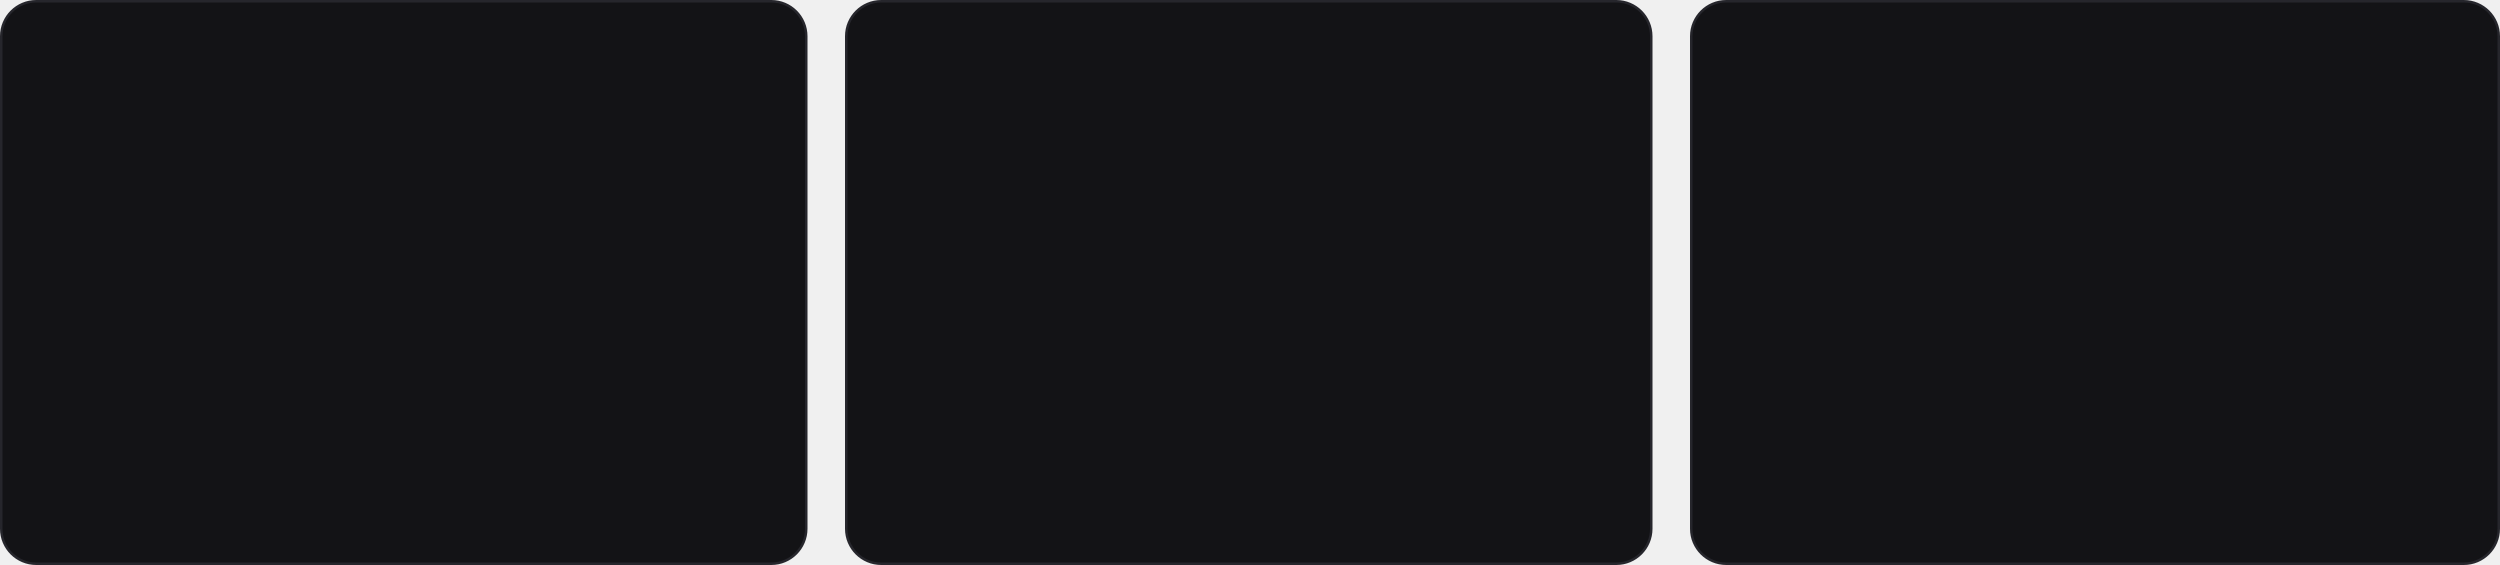
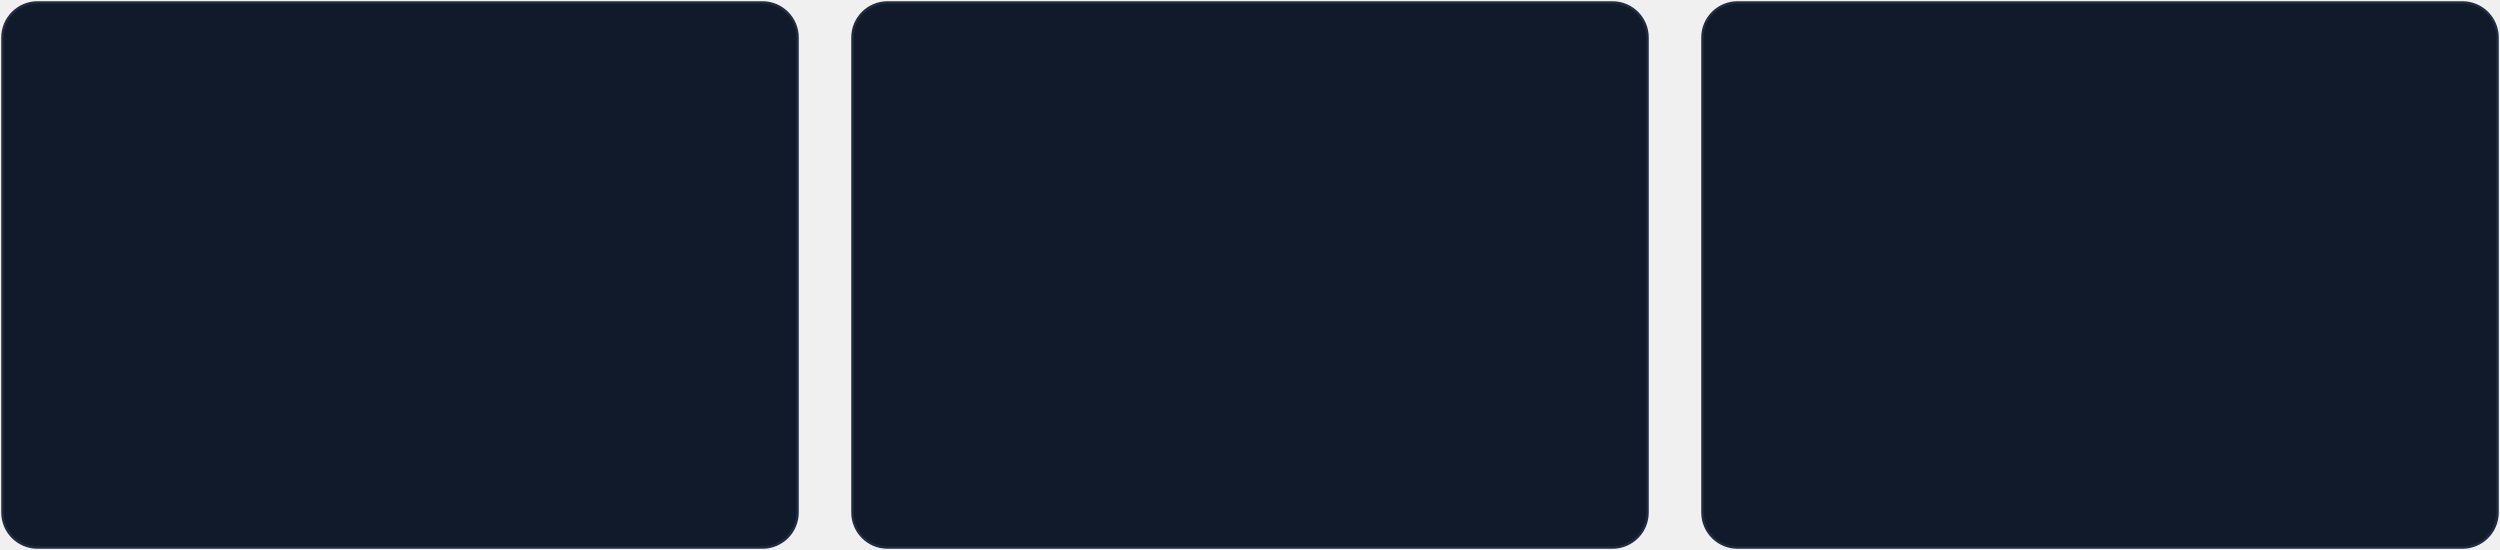
- <svg xmlns="http://www.w3.org/2000/svg" width="1000" height="226" viewBox="0 0 1000 226" role="img" aria-label="Backend development, database and frontend skills">
-   <style>
- text{font-family:'JetBrains Mono','IBM Plex Mono',ui-monospace,monospace}
- .card{fill:#131316;stroke:#26262c}
- .pill{fill:#172554;stroke:#2563eb}
- .label{fill:#ececf0;font-size:14px;font-weight:700}
- .sub{fill:#a0a0ad;font-size:11px;letter-spacing:1.2px}
- .skill{fill:#bfdbfe;font-size:13px;font-weight:600}
- .icon{fill:none;stroke:#60a5fa;stroke-width:1.8;stroke-linecap:round;stroke-linejoin:round}
- .fade{opacity:0;animation:pop .55s ease-out forwards}
- @keyframes pop{from{opacity:0;transform:translateY(7px)}to{opacity:1;transform:translateY(0)}}
- @media(prefers-reduced-motion:reduce){*{animation:none!important}.fade{opacity:1}}
- </style>
-   <rect class="card" x="0.5" y="0.5" width="322" height="225" rx="14" />
-   <rect class="card" x="338.5" y="0.5" width="322" height="225" rx="14" />
-   <rect class="card" x="676.5" y="0.5" width="323" height="225" rx="14" />
-   <g class="fade" style="animation-delay:.08s">
-     <rect x="22" y="22" width="34" height="34" rx="9" fill="#172554" />
-     <path class="icon" d="M33 33l-5 6 5 6M45 33l5 6-5 6M41 30l-4 18" />
-     <text class="label" x="68" y="36">Backend</text>
-     <text class="sub" x="68" y="52">SERVER-SIDE DEVELOPMENT</text>
-     <rect class="pill" x="22" y="82" width="126" height="42" rx="9" />
-     <circle cx="42" cy="103" r="10" fill="#2563eb" />
-     <text x="42" y="107" font-size="10" font-weight="700" text-anchor="middle" fill="#fff">PHP</text>
-     <text class="skill" x="59" y="108">PHP</text>
-     <rect class="pill" x="158" y="82" width="142" height="42" rx="9" />
-     <path d="M175 94l-5 9 5 9h10l5-9-5-9z" fill="none" stroke="#60a5fa" stroke-width="1.6" />
-     <text class="skill" x="198" y="108">Laravel</text>
-     <text x="22" y="166" class="sub">APPLICATION LOGIC · APIs</text>
-     <path d="M22 187h278" stroke="#26262c" />
-     <text x="22" y="207" font-size="11" fill="#60a5fa">01 / BUILD</text>
+ <svg xmlns="http://www.w3.org/2000/svg" width="1000" height="220" viewBox="0 0 1000 220" role="img" aria-label="Technical focus: backend, database and frontend fundamentals">
+   <style>text{font-family:'JetBrains Mono','SFMono-Regular',Consolas,monospace}.card{fill:#101A2B;stroke:#1E2B40}.label{fill:#F1F5F9;font-size:15px;font-weight:700}.sub{fill:#94A3B8;font-size:10px;letter-spacing:1px}.skill{fill:#BFDBFE;font-size:13px}.ico{fill:none;stroke:#60A5FA;stroke-width:1.8;stroke-linecap:round;stroke-linejoin:round}.fade{opacity:0;animation:fade .6s ease-out forwards}@keyframes fade{to{opacity:1;transform:translateY(0)}from{opacity:0;transform:translateY(7px)}}@media(prefers-reduced-motion:reduce){*{animation:none!important}.fade{opacity:1}}</style>
+   <rect class="card" x="1" y="1" width="318" height="218" rx="14" />
+   <rect class="card" x="341" y="1" width="318" height="218" rx="14" />
+   <rect class="card" x="681" y="1" width="318" height="218" rx="14" />
+   <g class="fade" style="animation-delay:.1s">
+     <rect x="22" y="22" width="38" height="38" rx="10" fill="#172A46" />
+     <path class="ico" d="M33 34l-6 7 6 7M49 34l6 7-6 7M44 30l-5 22" />
+     <text class="label" x="74" y="39">Backend</text>
+     <text class="sub" x="74" y="55">SERVER-SIDE LOGIC</text>
+     <rect x="22" y="83" width="126" height="38" rx="8" fill="#172A46" stroke="#28466B" />
+     <text class="skill" x="85" y="107" text-anchor="middle">PHP</text>
+     <rect x="158" y="83" width="139" height="38" rx="8" fill="#172A46" stroke="#28466B" />
+     <text class="skill" x="227" y="107" text-anchor="middle">Laravel</text>
+     <path d="M22 157H297" stroke="#1E2B40" />
+     <text class="sub" x="22" y="185">01  /  APPLICATIONS</text>
  </g>
-   <g class="fade" style="animation-delay:.2s">
-     <rect x="360" y="22" width="34" height="34" rx="9" fill="#172554" />
-     <ellipse class="icon" cx="377" cy="32" rx="9" ry="4" />
-     <path class="icon" d="M368 32v14c0 5 18 5 18 0V32M368 39c0 5 18 5 18 0" />
-     <text class="label" x="406" y="36">Database</text>
-     <text class="sub" x="406" y="52">DATA &amp; STORAGE</text>
-     <rect class="pill" x="360" y="82" width="278" height="42" rx="9" />
-     <ellipse cx="384" cy="94" rx="9" ry="4" fill="none" stroke="#60a5fa" stroke-width="1.6" />
-     <path d="M375 94v17c0 5 18 5 18 0V94M375 102c0 5 18 5 18 0" fill="none" stroke="#60a5fa" stroke-width="1.6" />
-     <text class="skill" x="407" y="108">MySQL</text>
-     <text x="360" y="166" class="sub">RELATIONAL DATABASE</text>
-     <path d="M360 187h278" stroke="#26262c" />
-     <text x="360" y="207" font-size="11" fill="#60a5fa">02 / ORGANIZE</text>
+   <g class="fade" style="animation-delay:.22s">
+     <rect x="362" y="22" width="38" height="38" rx="10" fill="#172A46" />
+     <ellipse class="ico" cx="381" cy="32" rx="10" ry="4" />
+     <path class="ico" d="M371 32v17c0 6 20 6 20 0V32M371 40c0 6 20 6 20 0" />
+     <text class="label" x="414" y="39">Database</text>
+     <text class="sub" x="414" y="55">DATA &amp; STORAGE</text>
+     <rect x="362" y="83" width="275" height="38" rx="8" fill="#172A46" stroke="#28466B" />
+     <text class="skill" x="499" y="107" text-anchor="middle">MySQL</text>
+     <path d="M362 157H637" stroke="#1E2B40" />
+     <text class="sub" x="362" y="185">02  /  DATA MANAGEMENT</text>
  </g>
-   <g class="fade" style="animation-delay:.32s">
-     <rect x="698" y="22" width="34" height="34" rx="9" fill="#172554" />
-     <rect class="icon" x="706" y="29" width="18" height="20" rx="2" />
-     <path class="icon" d="M706 35h18M711 32h1M715 32h1" />
-     <text class="label" x="744" y="36">Frontend Basics</text>
-     <text class="sub" x="744" y="52">WEB STRUCTURE &amp; STYLE</text>
-     <rect class="pill" x="698" y="82" width="132" height="42" rx="9" />
-     <path d="M713 94h15l-2 17-6 2-6-2z" fill="none" stroke="#60a5fa" stroke-width="1.5" />
-     <text class="skill" x="738" y="108">HTML</text>
-     <rect class="pill" x="840" y="82" width="136" height="42" rx="9" />
-     <path d="M855 94h15l-2 17-6 2-6-2z" fill="none" stroke="#60a5fa" stroke-width="1.5" />
-     <text class="skill" x="880" y="108">CSS</text>
-     <text x="698" y="166" class="sub">SEMANTIC MARKUP · STYLING</text>
-     <path d="M698 187h278" stroke="#26262c" />
-     <text x="698" y="207" font-size="11" fill="#60a5fa">03 / PRESENT</text>
+   <g class="fade" style="animation-delay:.34s">
+     <rect x="702" y="22" width="38" height="38" rx="10" fill="#172A46" />
+     <rect class="ico" x="712" y="29" width="18" height="23" rx="2" />
+     <path class="ico" d="M712 36h18M717 33h1M722 33h1" />
+     <text class="label" x="754" y="39">Frontend Basics</text>
+     <text class="sub" x="754" y="55">WEB FUNDAMENTALS</text>
+     <rect x="702" y="83" width="126" height="38" rx="8" fill="#172A46" stroke="#28466B" />
+     <text class="skill" x="765" y="107" text-anchor="middle">HTML</text>
+     <rect x="838" y="83" width="139" height="38" rx="8" fill="#172A46" stroke="#28466B" />
+     <text class="skill" x="907" y="107" text-anchor="middle">CSS</text>
+     <path d="M702 157H977" stroke="#1E2B40" />
+     <text class="sub" x="702" y="185">03  /  WEB STRUCTURE</text>
  </g>
</svg>
